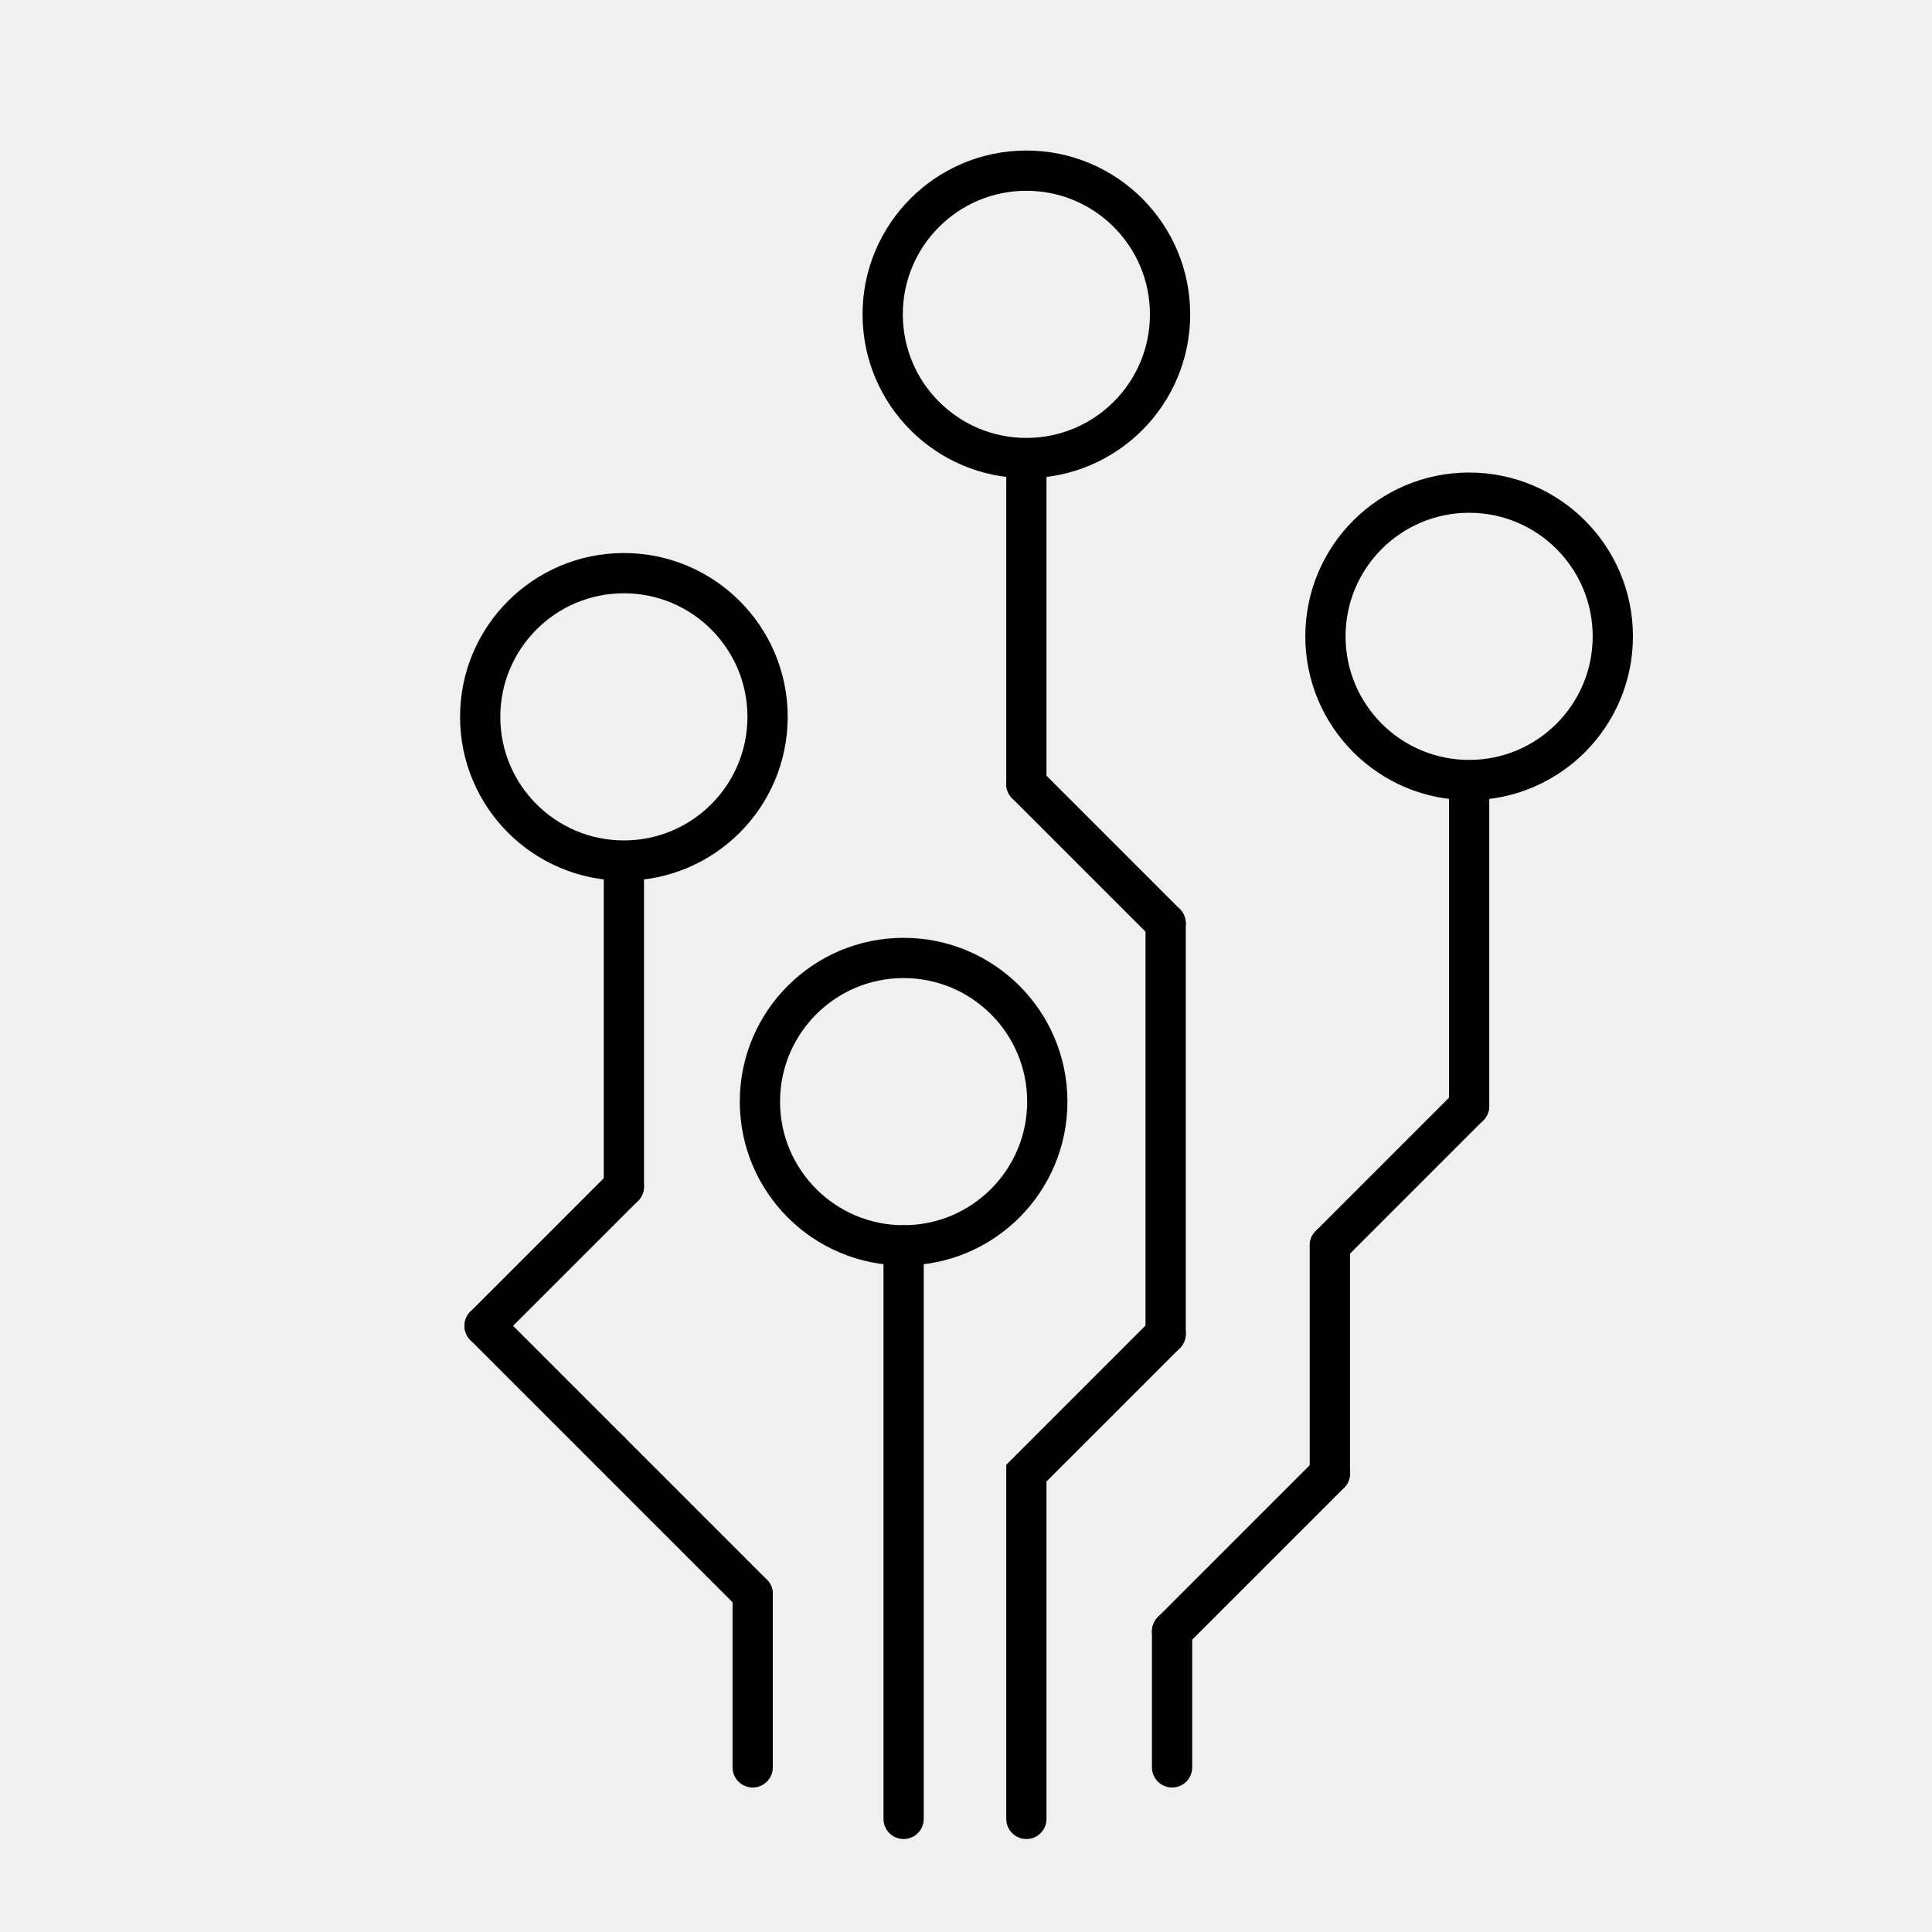
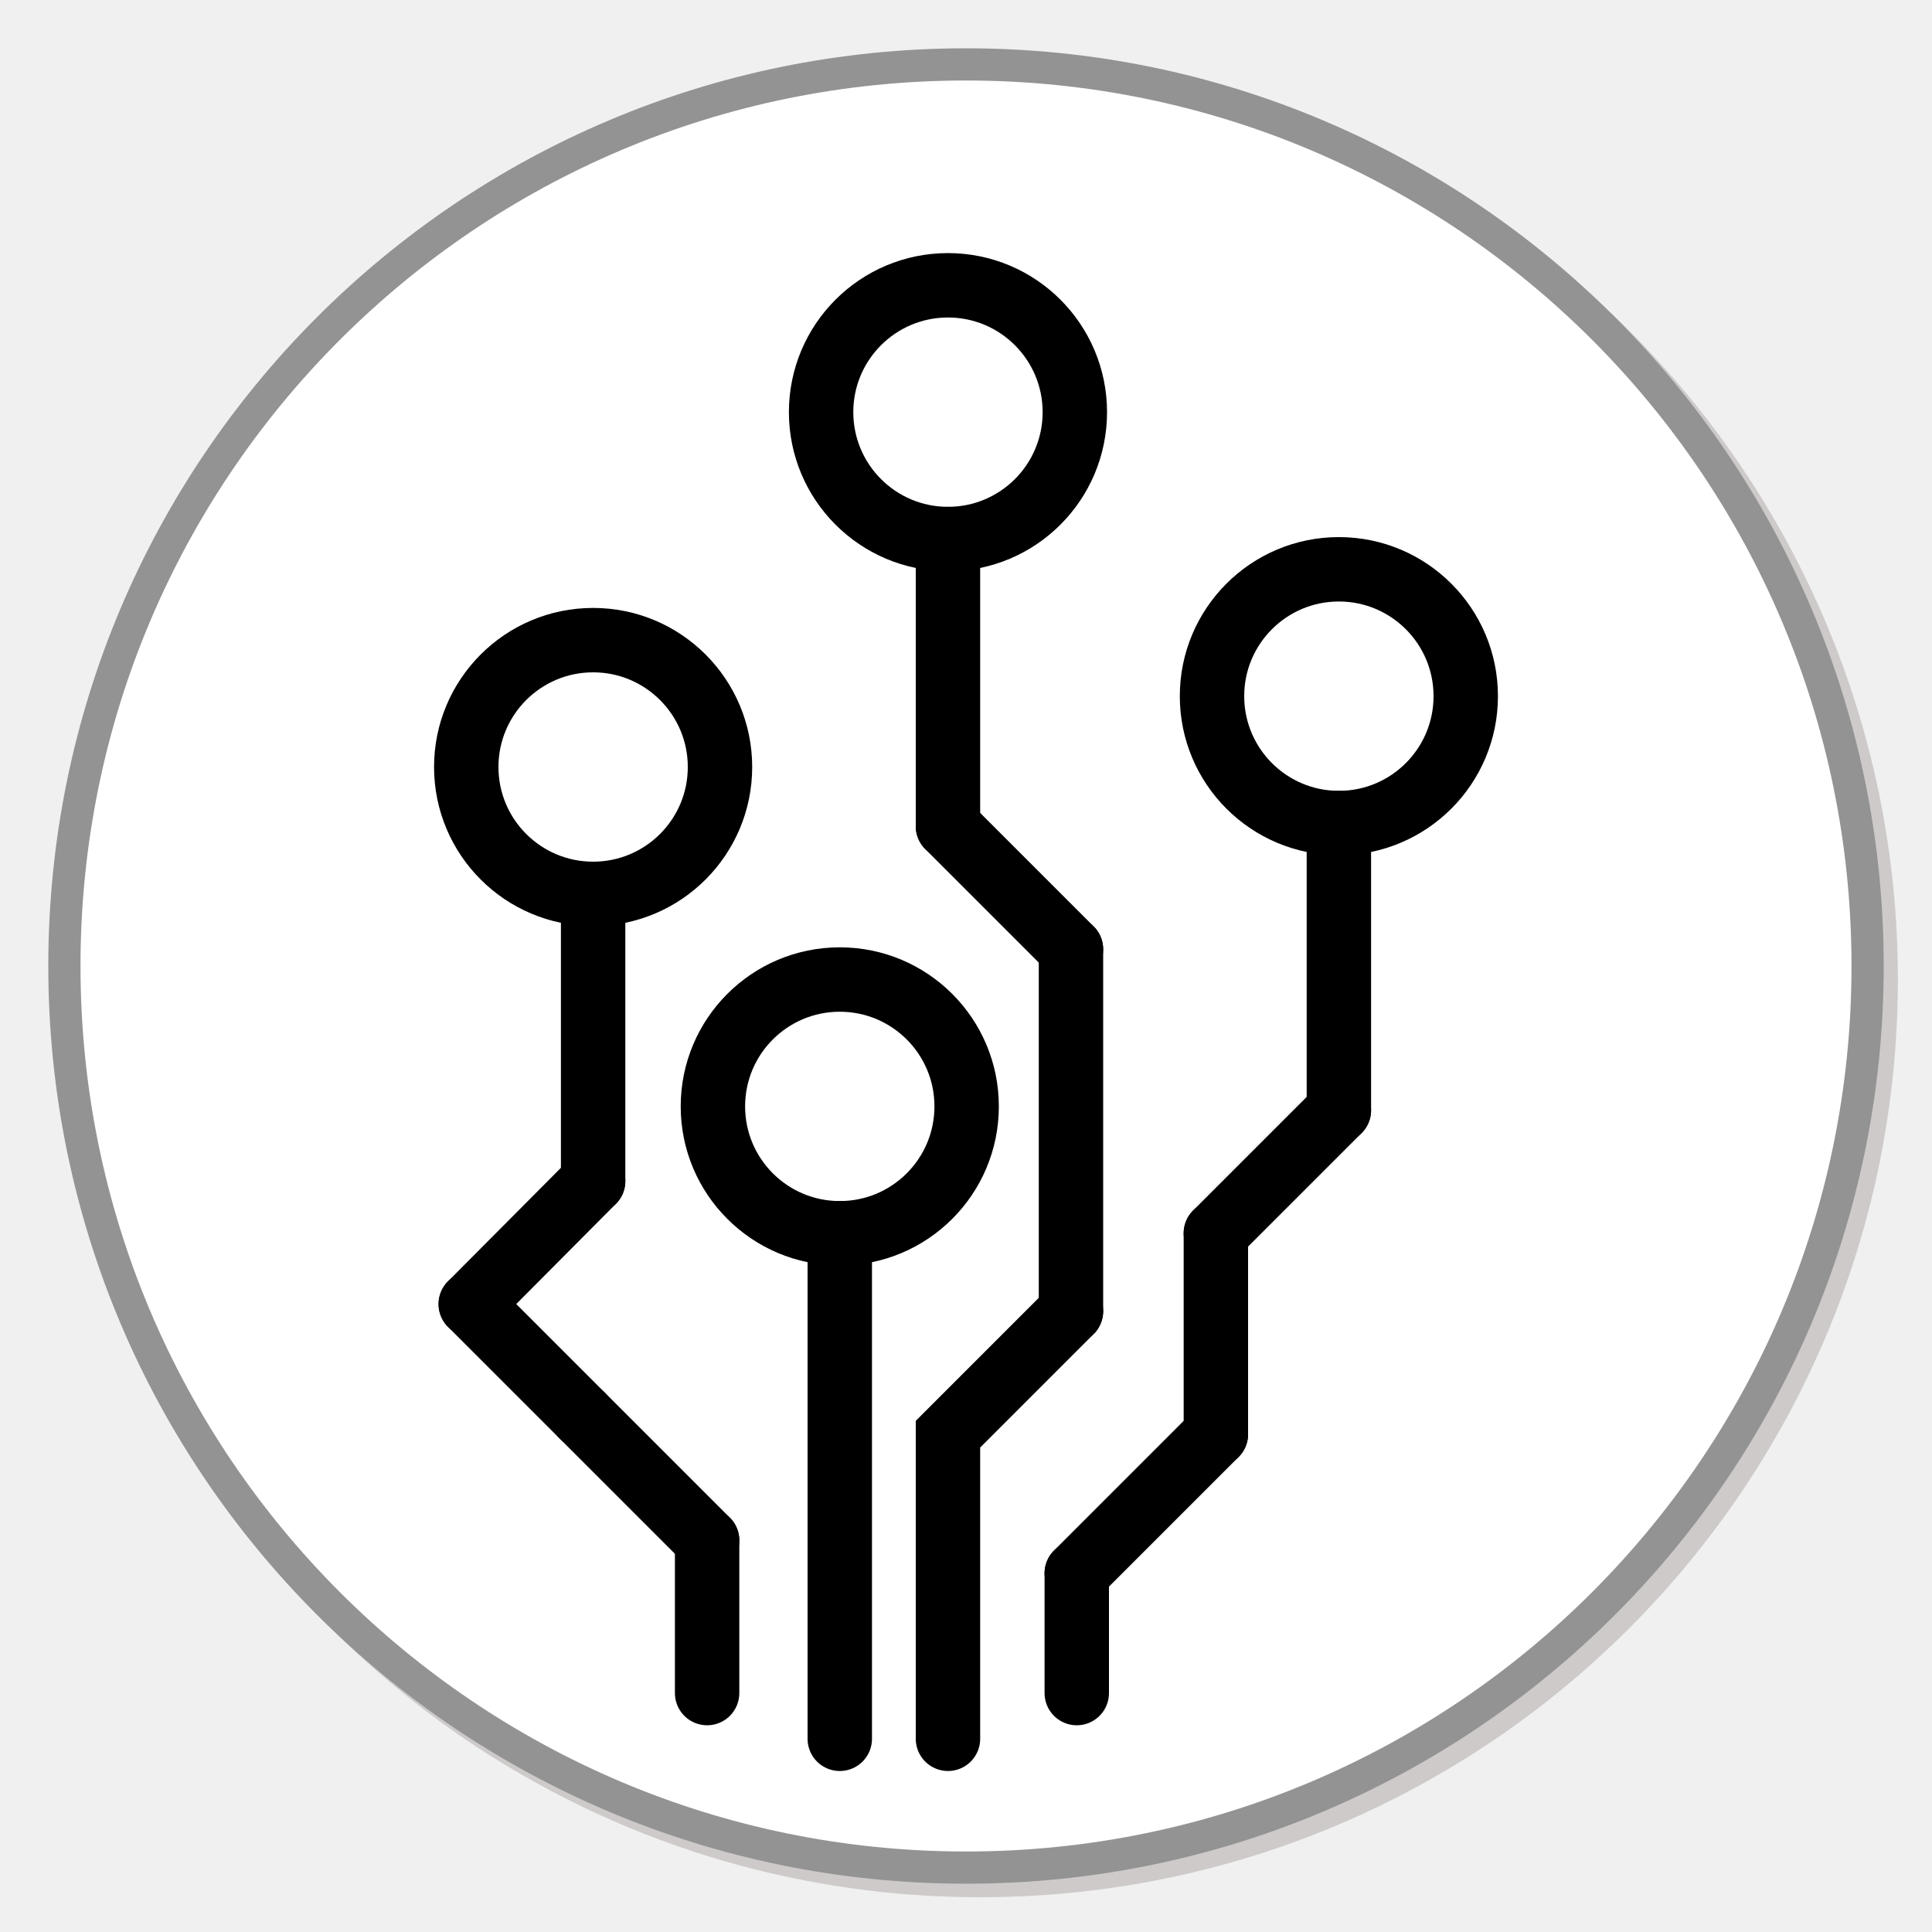
- <svg xmlns="http://www.w3.org/2000/svg" version="1.1" id="Layer_1" x="0px" y="0px" viewBox="0 0 48 48" style="enable-background:new 0 0 48 48;" xml:space="preserve">
+ <svg xmlns="http://www.w3.org/2000/svg" version="1.1" id="Layer_1" x="0px" y="0px" viewBox="0 0 30 30" style="enable-background:new 0 0 30 30;" xml:space="preserve">
  <style type="text/css">
- 	.st0{fill:none;stroke:#000000;stroke-linecap:round;stroke-linejoin:round;stroke-miterlimit:10;}
- 	.st1{fill:none;stroke:#000000;stroke-linecap:round;stroke-miterlimit:10;}
+ 	.st0{fill:#FFFFFF;stroke:#CECACA;stroke-width:0.5;stroke-miterlimit:10;}
+ 	.st1{fill:#FFFFFF;stroke:#939393;stroke-width:0.5;stroke-miterlimit:10;}
+ 	.st2{fill:#FFFFFF;stroke:#000000;stroke-linecap:round;stroke-linejoin:round;stroke-miterlimit:10;}
+ 	.st3{fill:none;stroke:#000000;stroke-linecap:round;stroke-linejoin:round;stroke-miterlimit:10;}
+ 	.st4{fill:none;stroke:#000000;stroke-linecap:round;stroke-miterlimit:10;}
</style>
+   <circle class="st0" cx="15.22" cy="15.21" r="14" />
+   <circle class="st1" cx="15" cy="15" r="14" />
  <g>
-     <circle class="st0" cx="25.5" cy="7.81" r="3.57" />
-     <line class="st0" x1="25.5" y1="11.39" x2="25.5" y2="19.48" />
-     <line class="st0" x1="25.5" y1="19.48" x2="28.96" y2="22.94" />
+     <g>
+       <circle class="st2" cx="14.72" cy="6.4" r="1.97" />
+       <line class="st2" x1="14.72" y1="8.37" x2="14.72" y2="12.83" />
+       <line class="st2" x1="14.72" y1="12.83" x2="16.63" y2="14.74" />
+     </g>
+     <g>
+       <circle class="st2" cx="9.21" cy="11.91" r="1.97" />
+       <line class="st2" x1="9.21" y1="13.88" x2="9.21" y2="18.34" />
+       <line class="st2" x1="9.21" y1="18.34" x2="7.31" y2="20.25" />
+     </g>
+     <circle class="st2" cx="13.04" cy="17.18" r="1.97" />
+     <line class="st3" x1="13.04" y1="19.15" x2="13.04" y2="27" />
+     <g>
+       <circle class="st2" cx="20.79" cy="10.81" r="1.97" />
+       <line class="st2" x1="20.79" y1="12.78" x2="20.79" y2="17.24" />
+       <line class="st2" x1="20.79" y1="17.24" x2="18.88" y2="19.15" />
+     </g>
+     <line class="st3" x1="18.88" y1="19.15" x2="18.88" y2="22.27" />
+     <line class="st3" x1="16.63" y1="14.74" x2="16.63" y2="20.36" />
+     <line class="st3" x1="7.31" y1="20.25" x2="9.04" y2="21.98" />
+     <line class="st3" x1="18.88" y1="22.27" x2="16.72" y2="24.43" />
+     <line class="st3" x1="9.04" y1="21.98" x2="10.98" y2="23.92" />
+     <line class="st3" x1="10.98" y1="23.92" x2="10.98" y2="26.29" />
+     <line class="st3" x1="16.72" y1="24.43" x2="16.72" y2="26.29" />
+     <polyline class="st4" points="14.72,27 14.72,22.57 14.72,22.27 16.63,20.36  " />
  </g>
-   <g>
-     <circle class="st0" cx="15.5" cy="17.81" r="3.57" />
-     <line class="st0" x1="15.5" y1="21.39" x2="15.5" y2="29.48" />
-     <line class="st0" x1="15.5" y1="29.48" x2="12.04" y2="32.94" />
-   </g>
-   <circle class="st0" cx="22.45" cy="27.37" r="3.57" />
-   <line class="st0" x1="22.45" y1="30.94" x2="22.45" y2="45.19" />
-   <g>
-     <circle class="st0" cx="36.5" cy="15.81" r="3.57" />
-     <line class="st0" x1="36.5" y1="19.39" x2="36.5" y2="27.48" />
-     <line class="st0" x1="36.5" y1="27.48" x2="33.04" y2="30.94" />
-   </g>
-   <line class="st0" x1="33.04" y1="30.94" x2="33.04" y2="36.61" />
-   <line class="st0" x1="28.96" y1="22.94" x2="28.96" y2="33.14" />
-   <line class="st0" x1="12.04" y1="32.94" x2="15.18" y2="36.08" />
-   <line class="st0" x1="33.04" y1="36.61" x2="29.12" y2="40.53" />
-   <line class="st0" x1="15.18" y1="36.08" x2="18.7" y2="39.6" />
-   <line class="st0" x1="18.7" y1="39.6" x2="18.7" y2="43.91" />
-   <line class="st0" x1="29.12" y1="40.53" x2="29.12" y2="43.91" />
-   <polyline class="st1" points="25.5,45.19 25.5,37.16 25.5,36.6 28.96,33.14 " />
</svg>
